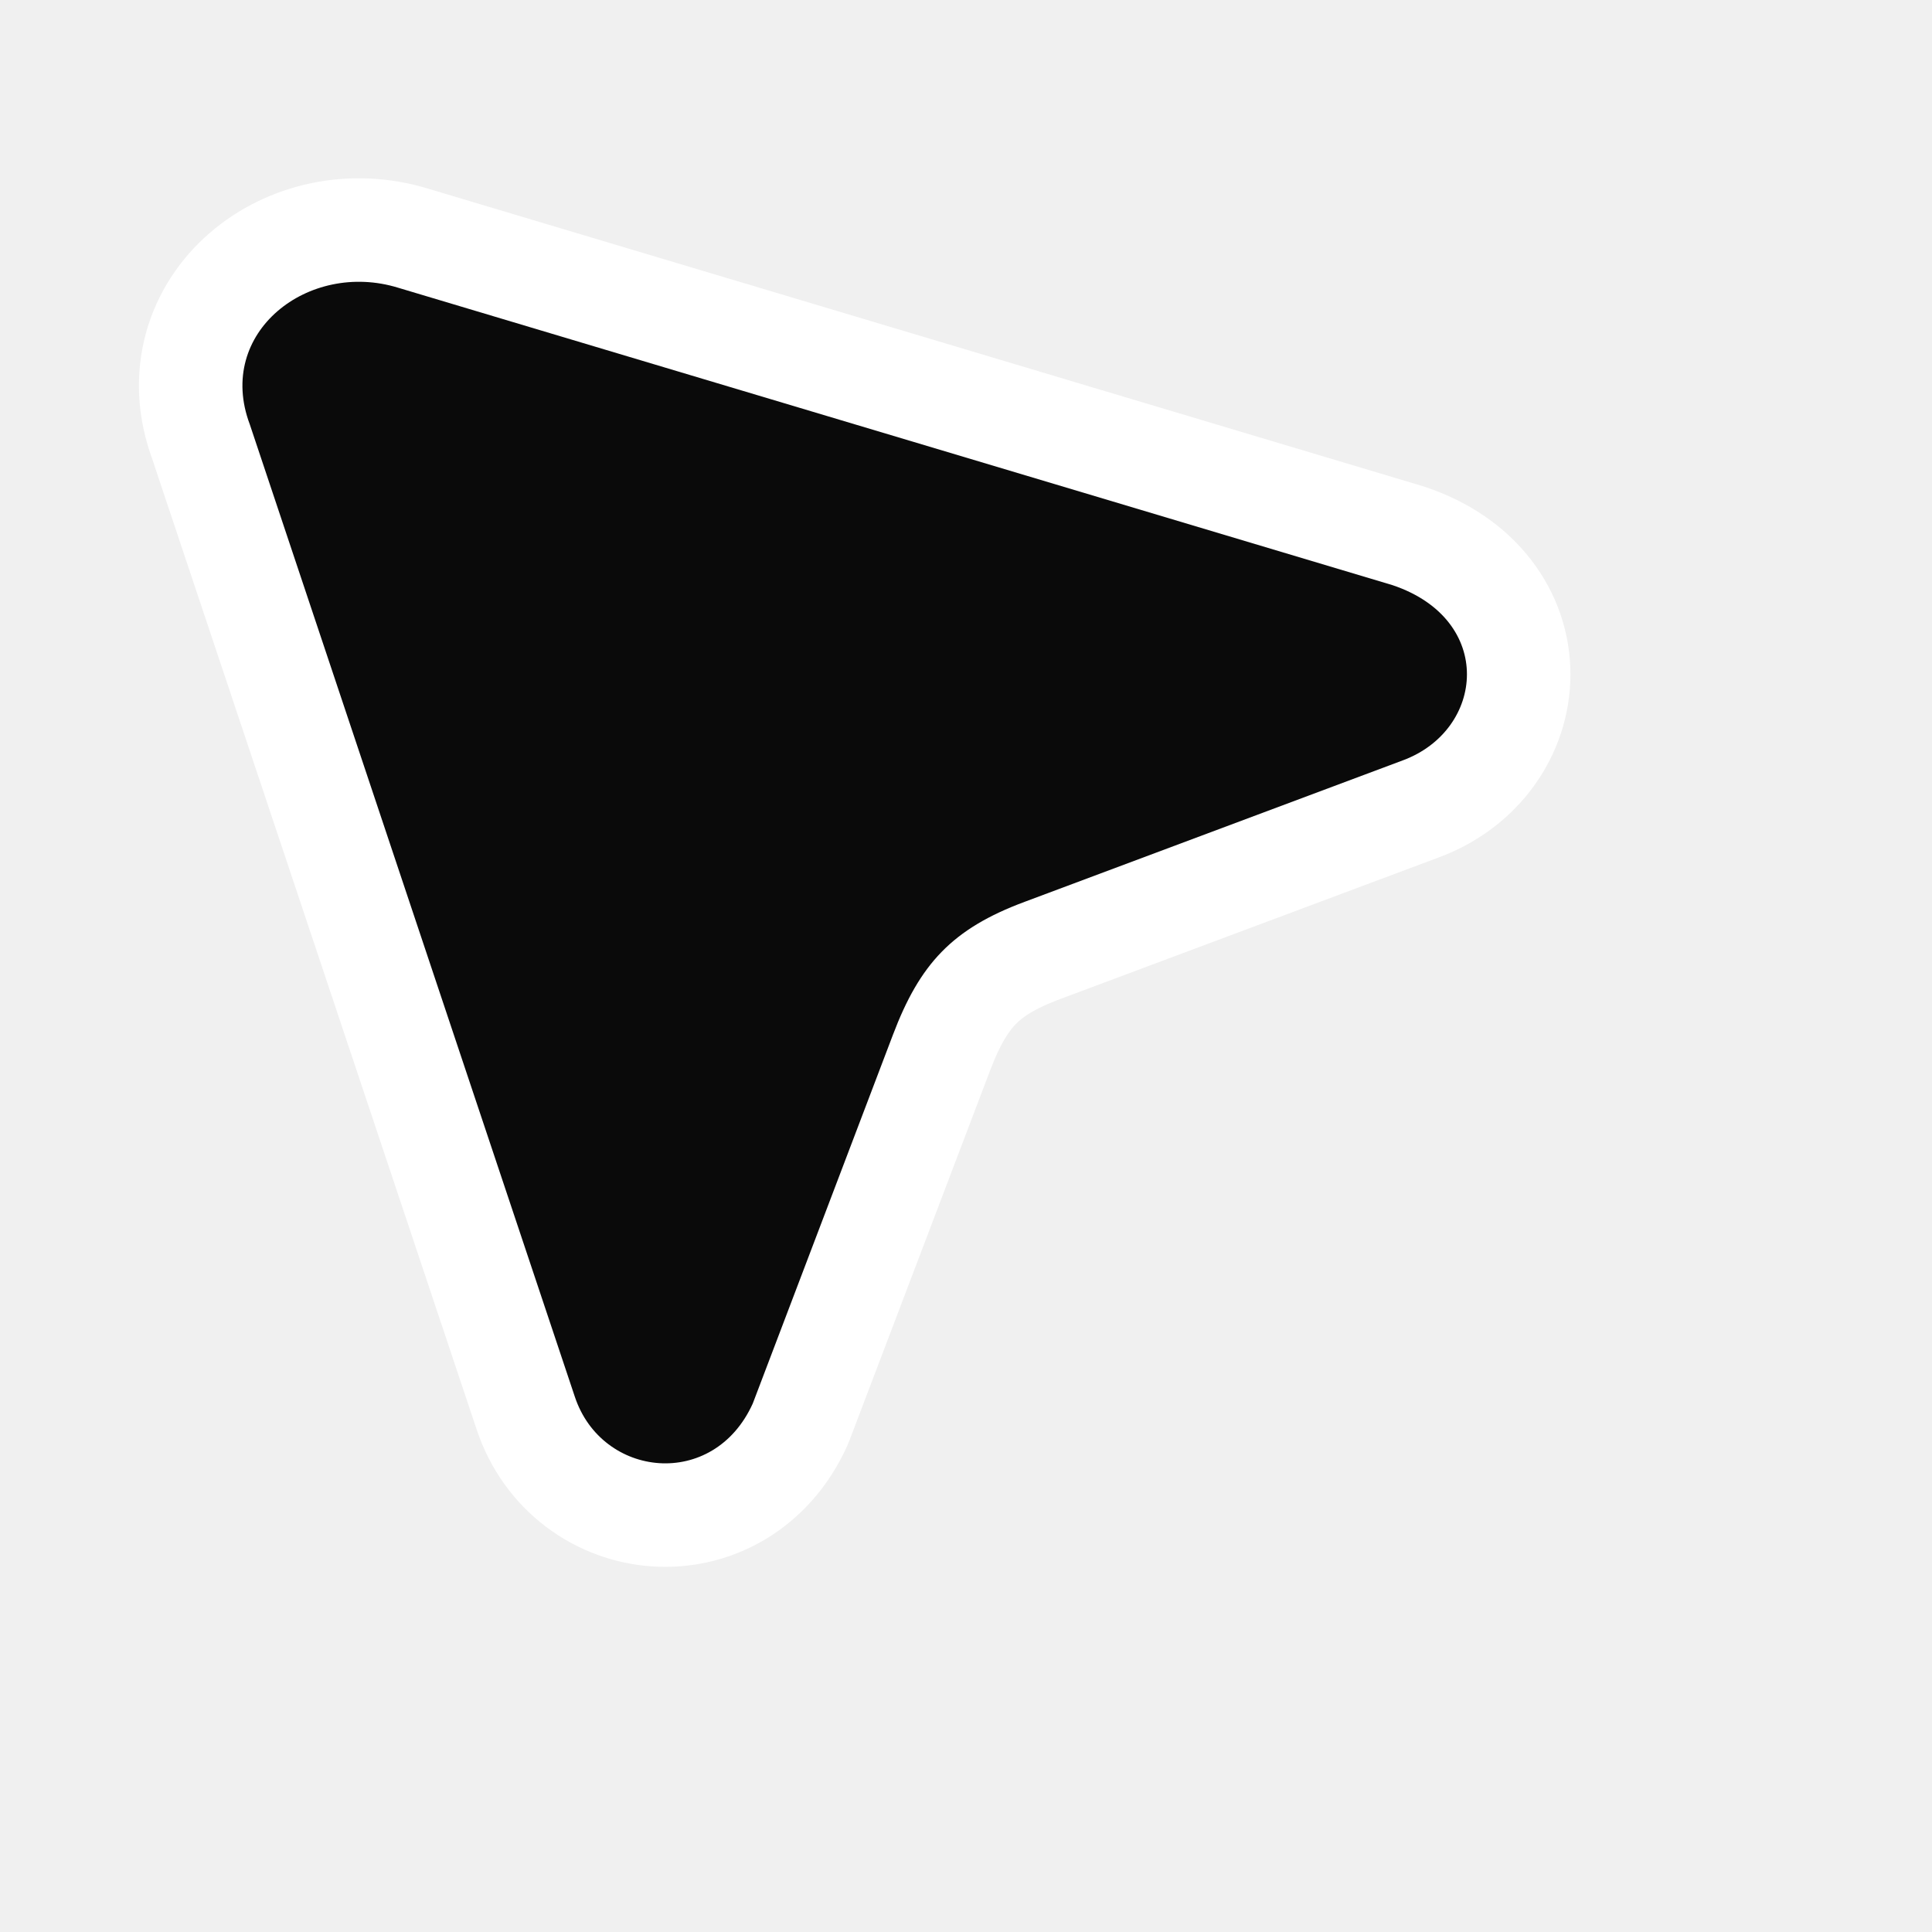
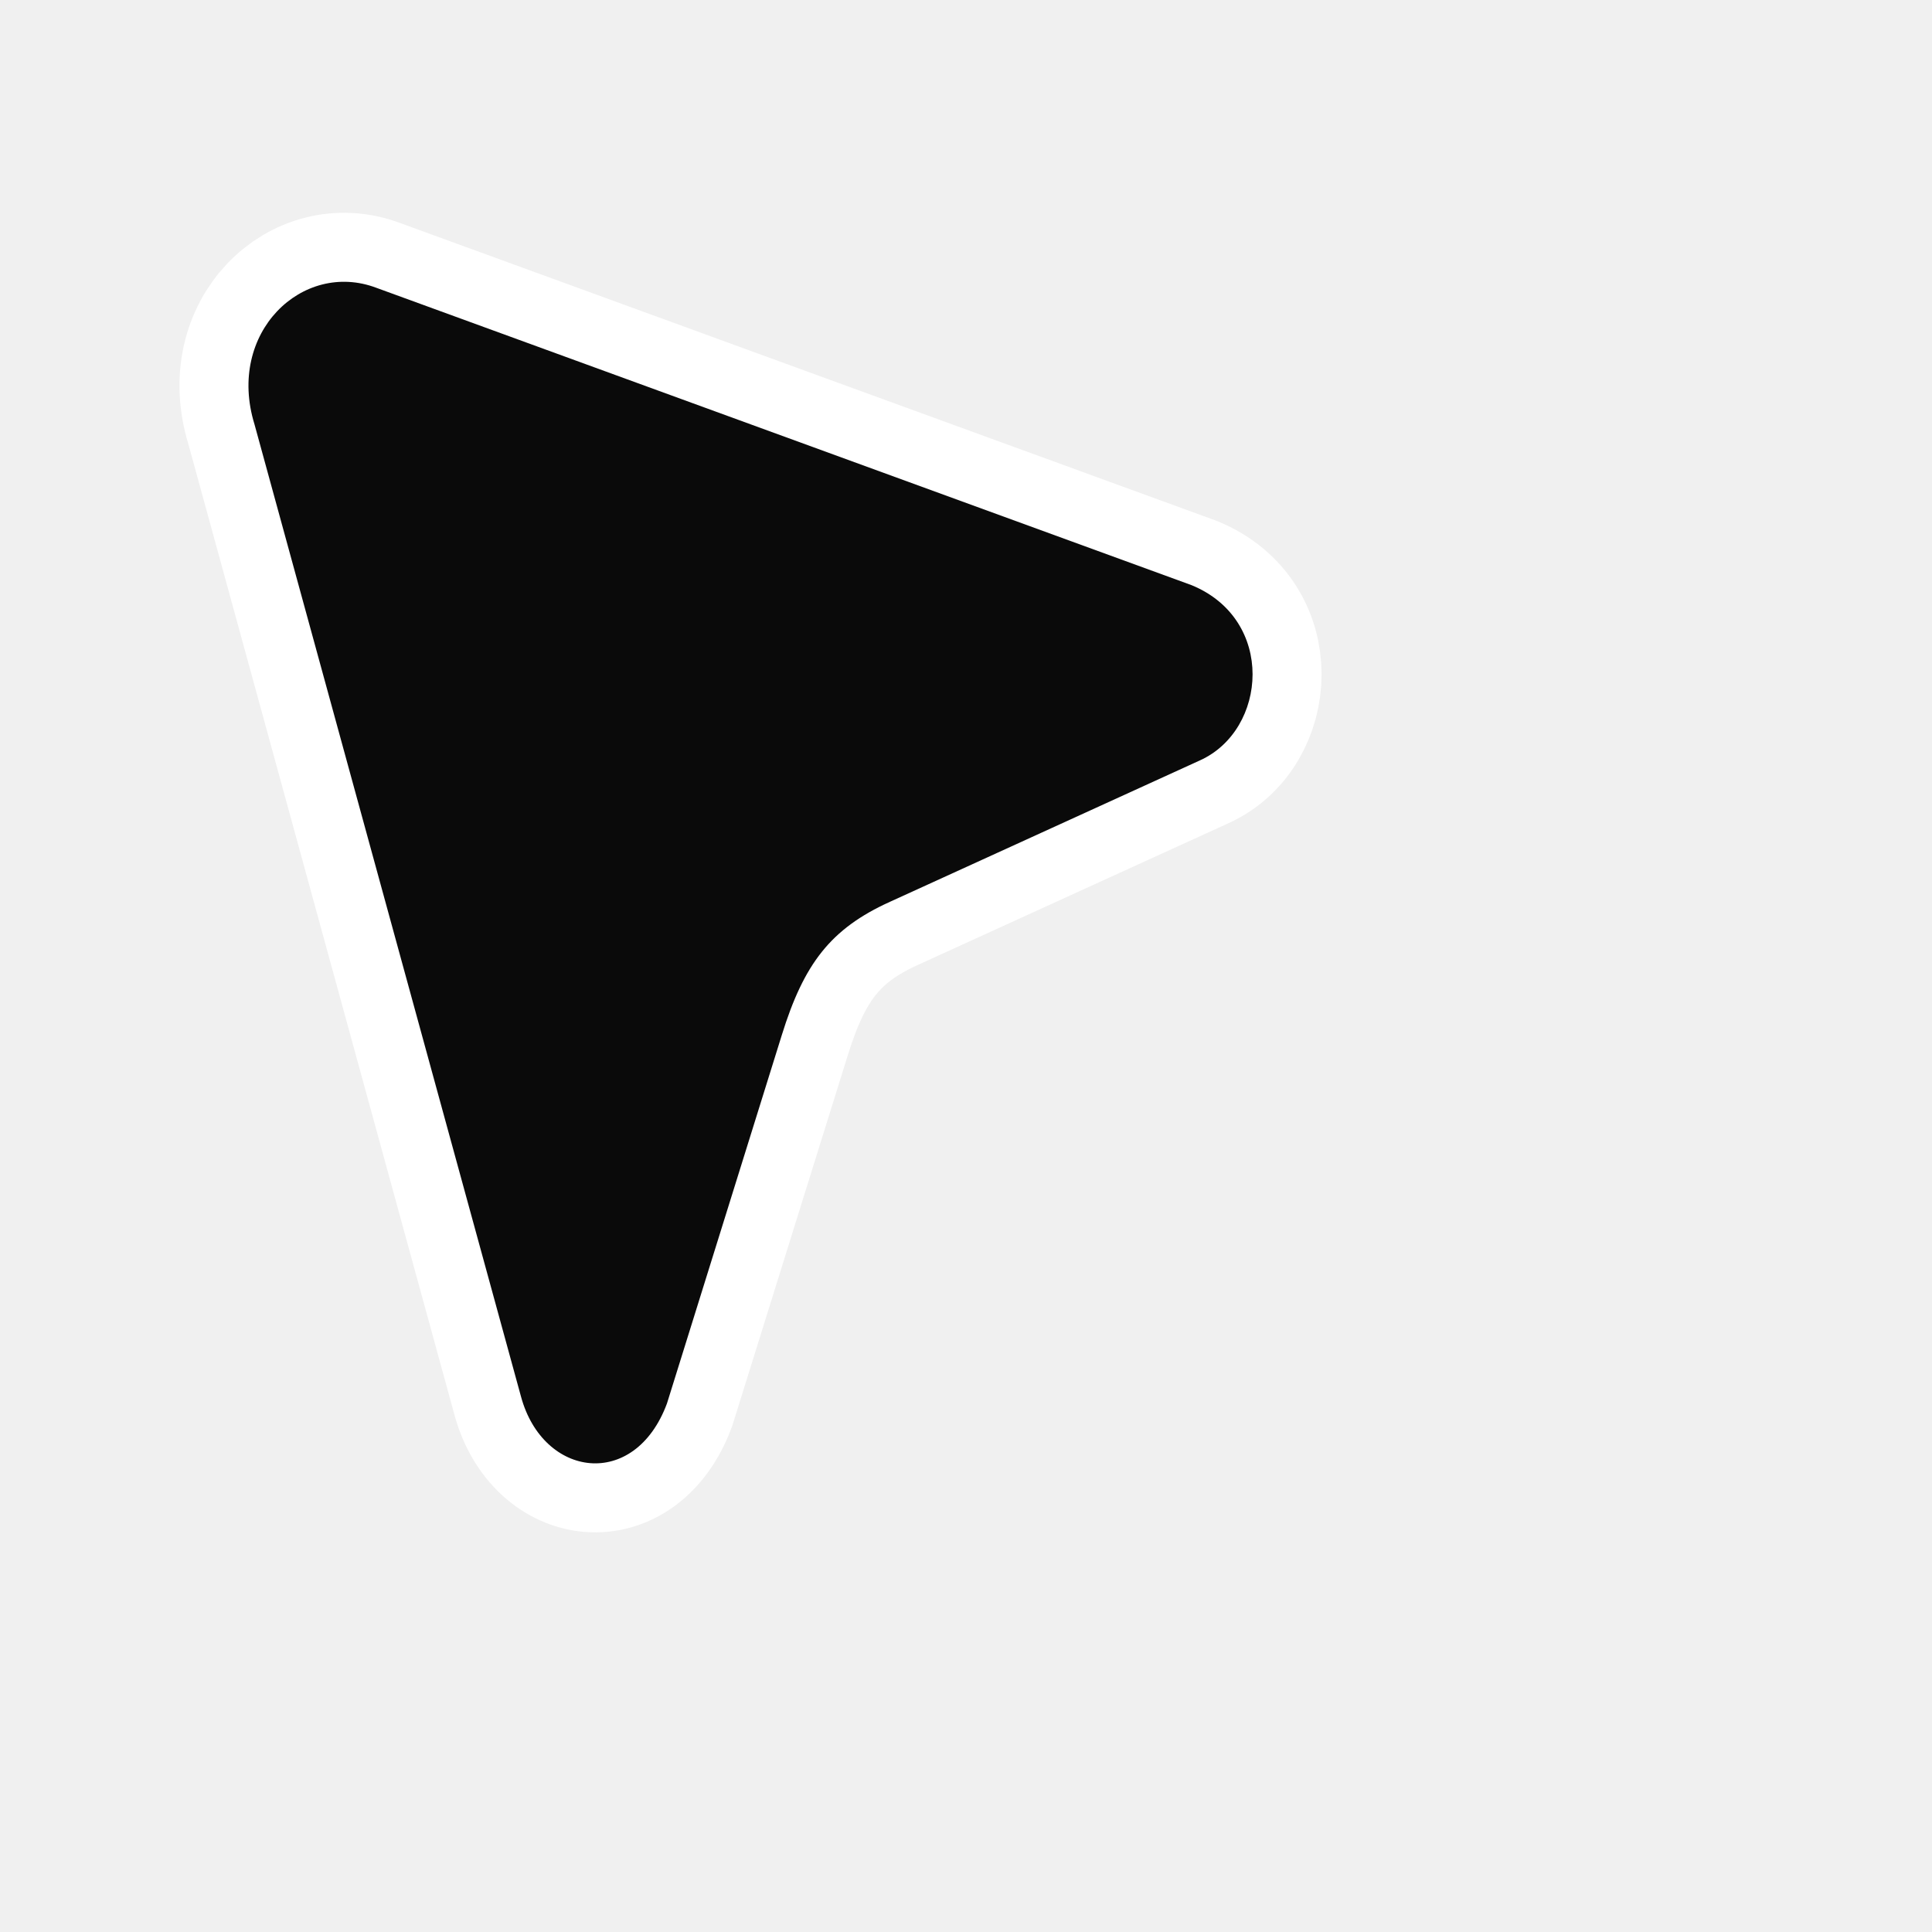
<svg xmlns="http://www.w3.org/2000/svg" width="28" height="28" viewBox="0 0 28 28">
-   <path d="M5.77 4.17C4.47 3.77 3.12 4.82 3.62 6.15L8.33 20.24C8.72 21.42 10.34 21.6 10.91 20.34L12.94 15C13.33 13.97 13.8 13.46 14.85 13.07L20.33 11.02C21.52 10.58 21.67 8.98 20.18 8.48L5.77 4.17Z" fill="#0a0a0a" stroke="#fff" stroke-width="3" stroke-linejoin="round" paint-order="stroke fill" />
+   <path d="M5.77 4.17C4.47 3.77 3.12 4.82 3.62 6.15L8.33 20.24C8.72 21.42 10.34 21.6 10.91 20.34L12.94 15C13.33 13.97 13.8 13.46 14.85 13.07L20.33 11.02C21.52 10.58 21.67 8.98 20.18 8.48L5.77 4.17Z" transform="matrix(.82 0 0 1 .72 0)" fill="#0a0a0a" stroke="#fff" stroke-width="2" vector-effect="non-scaling-stroke" stroke-linejoin="round" paint-order="stroke fill" />
</svg>
